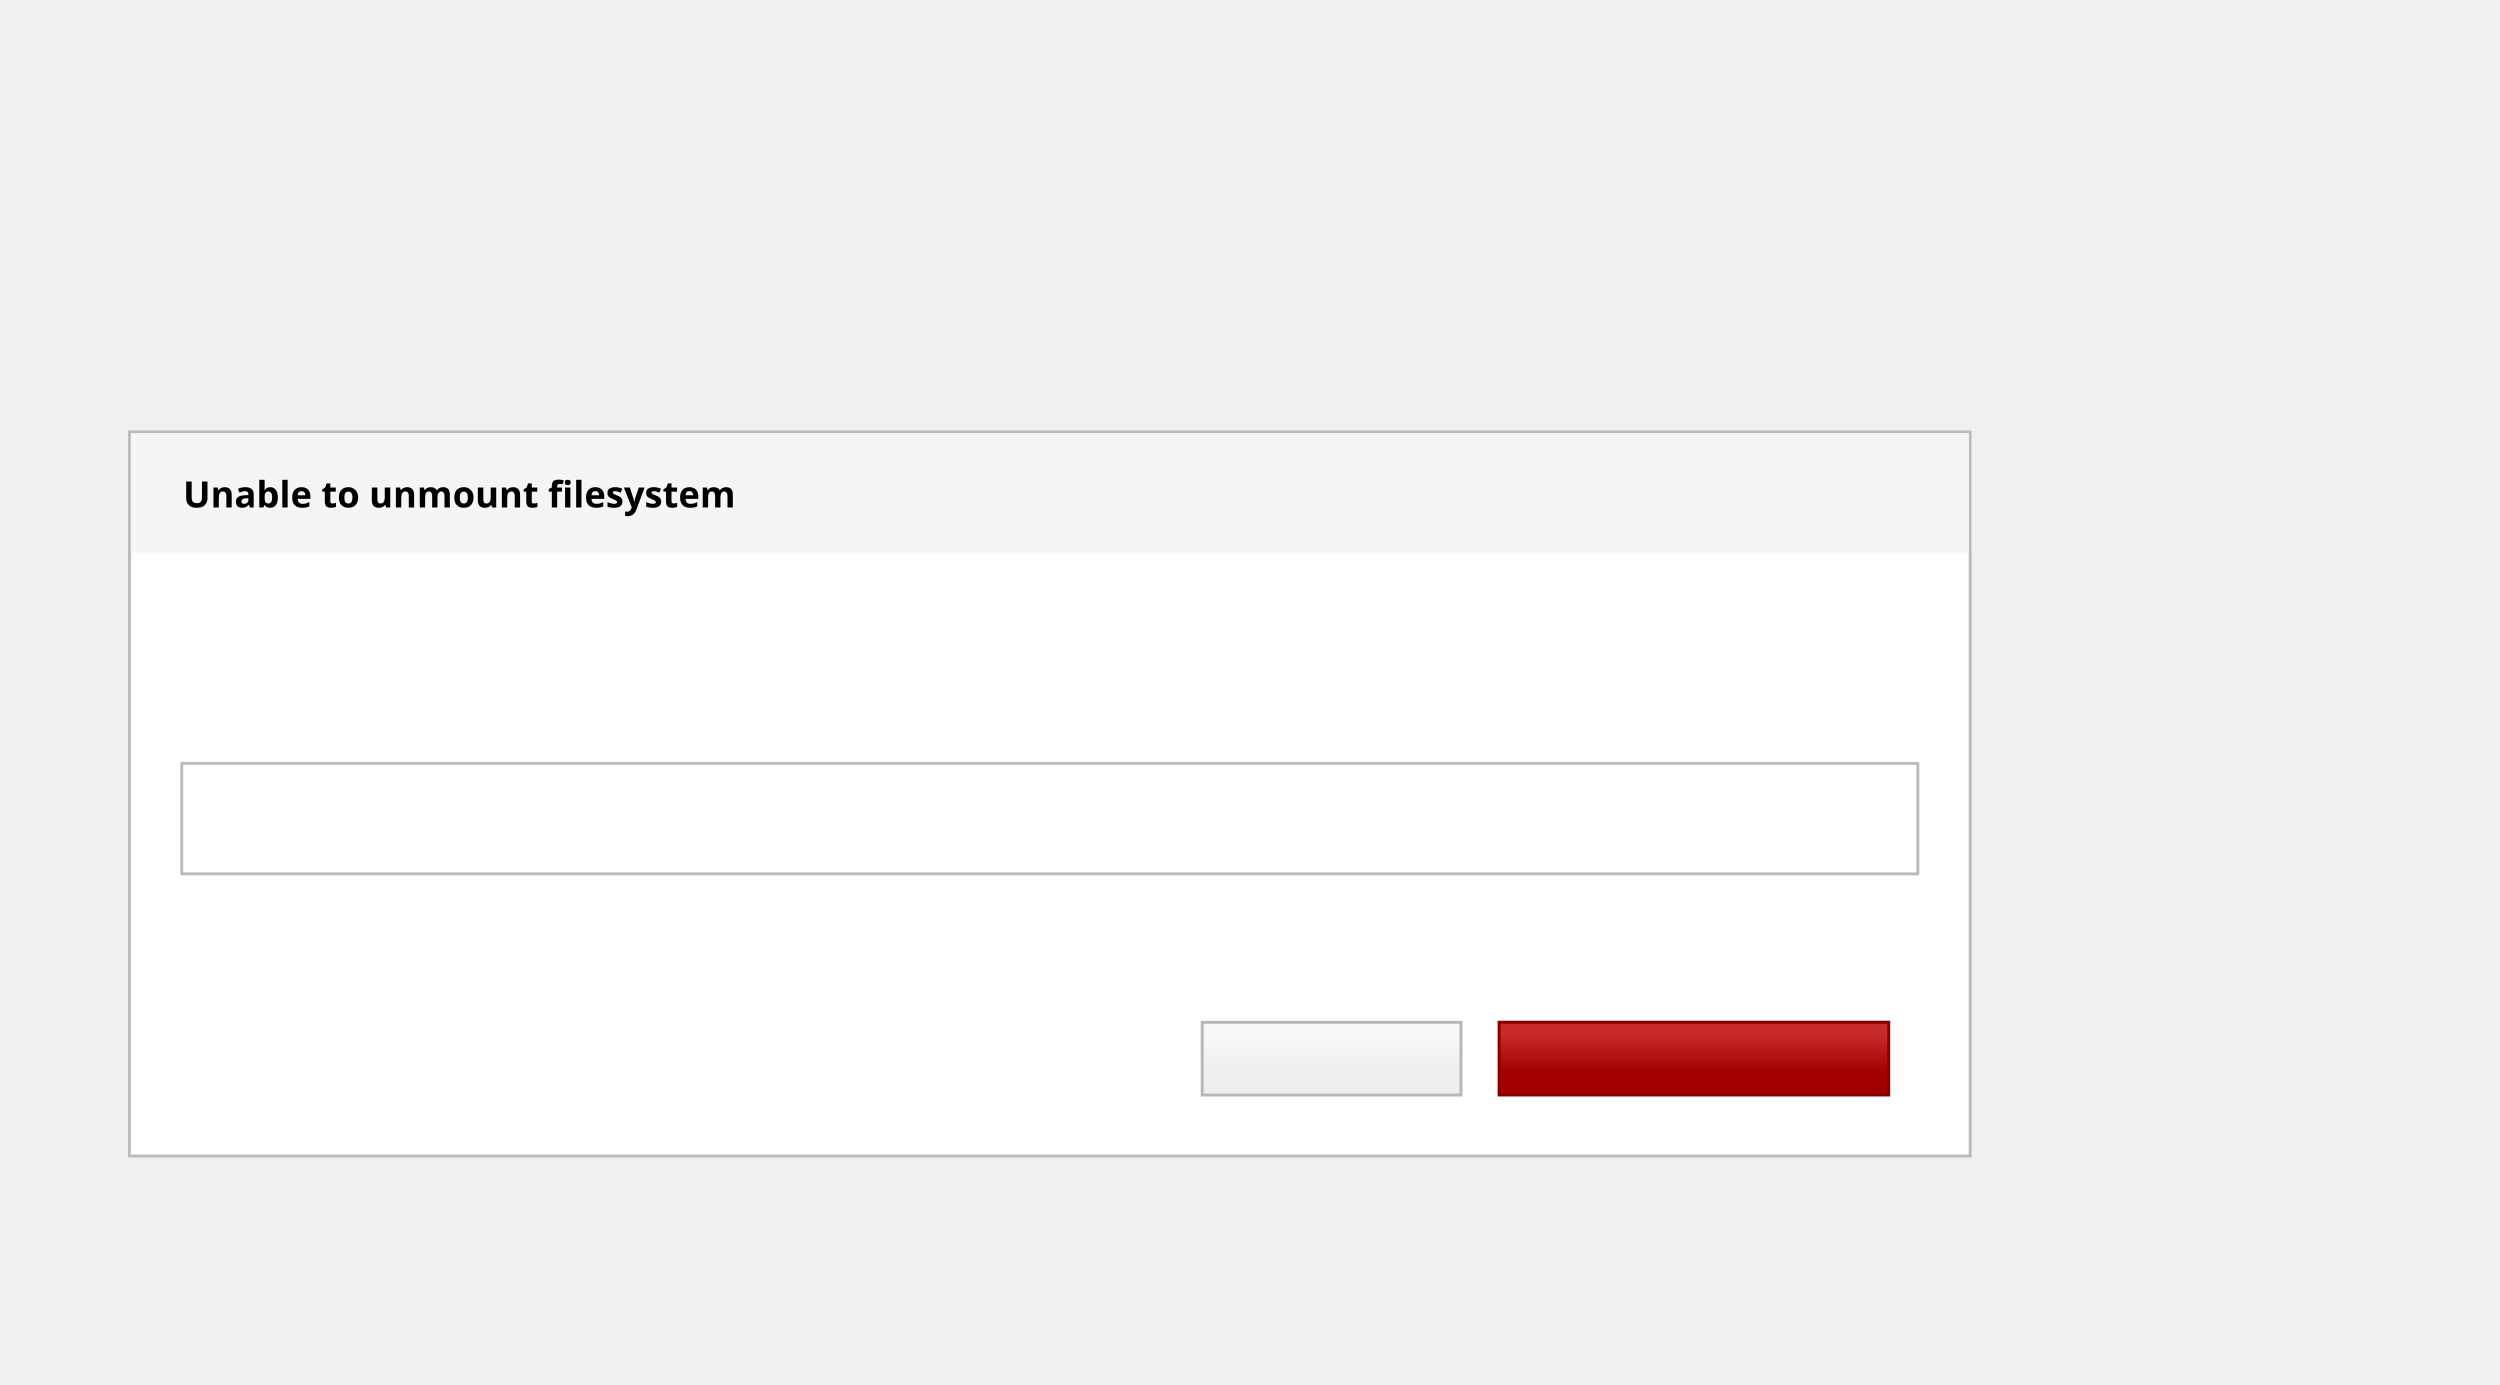
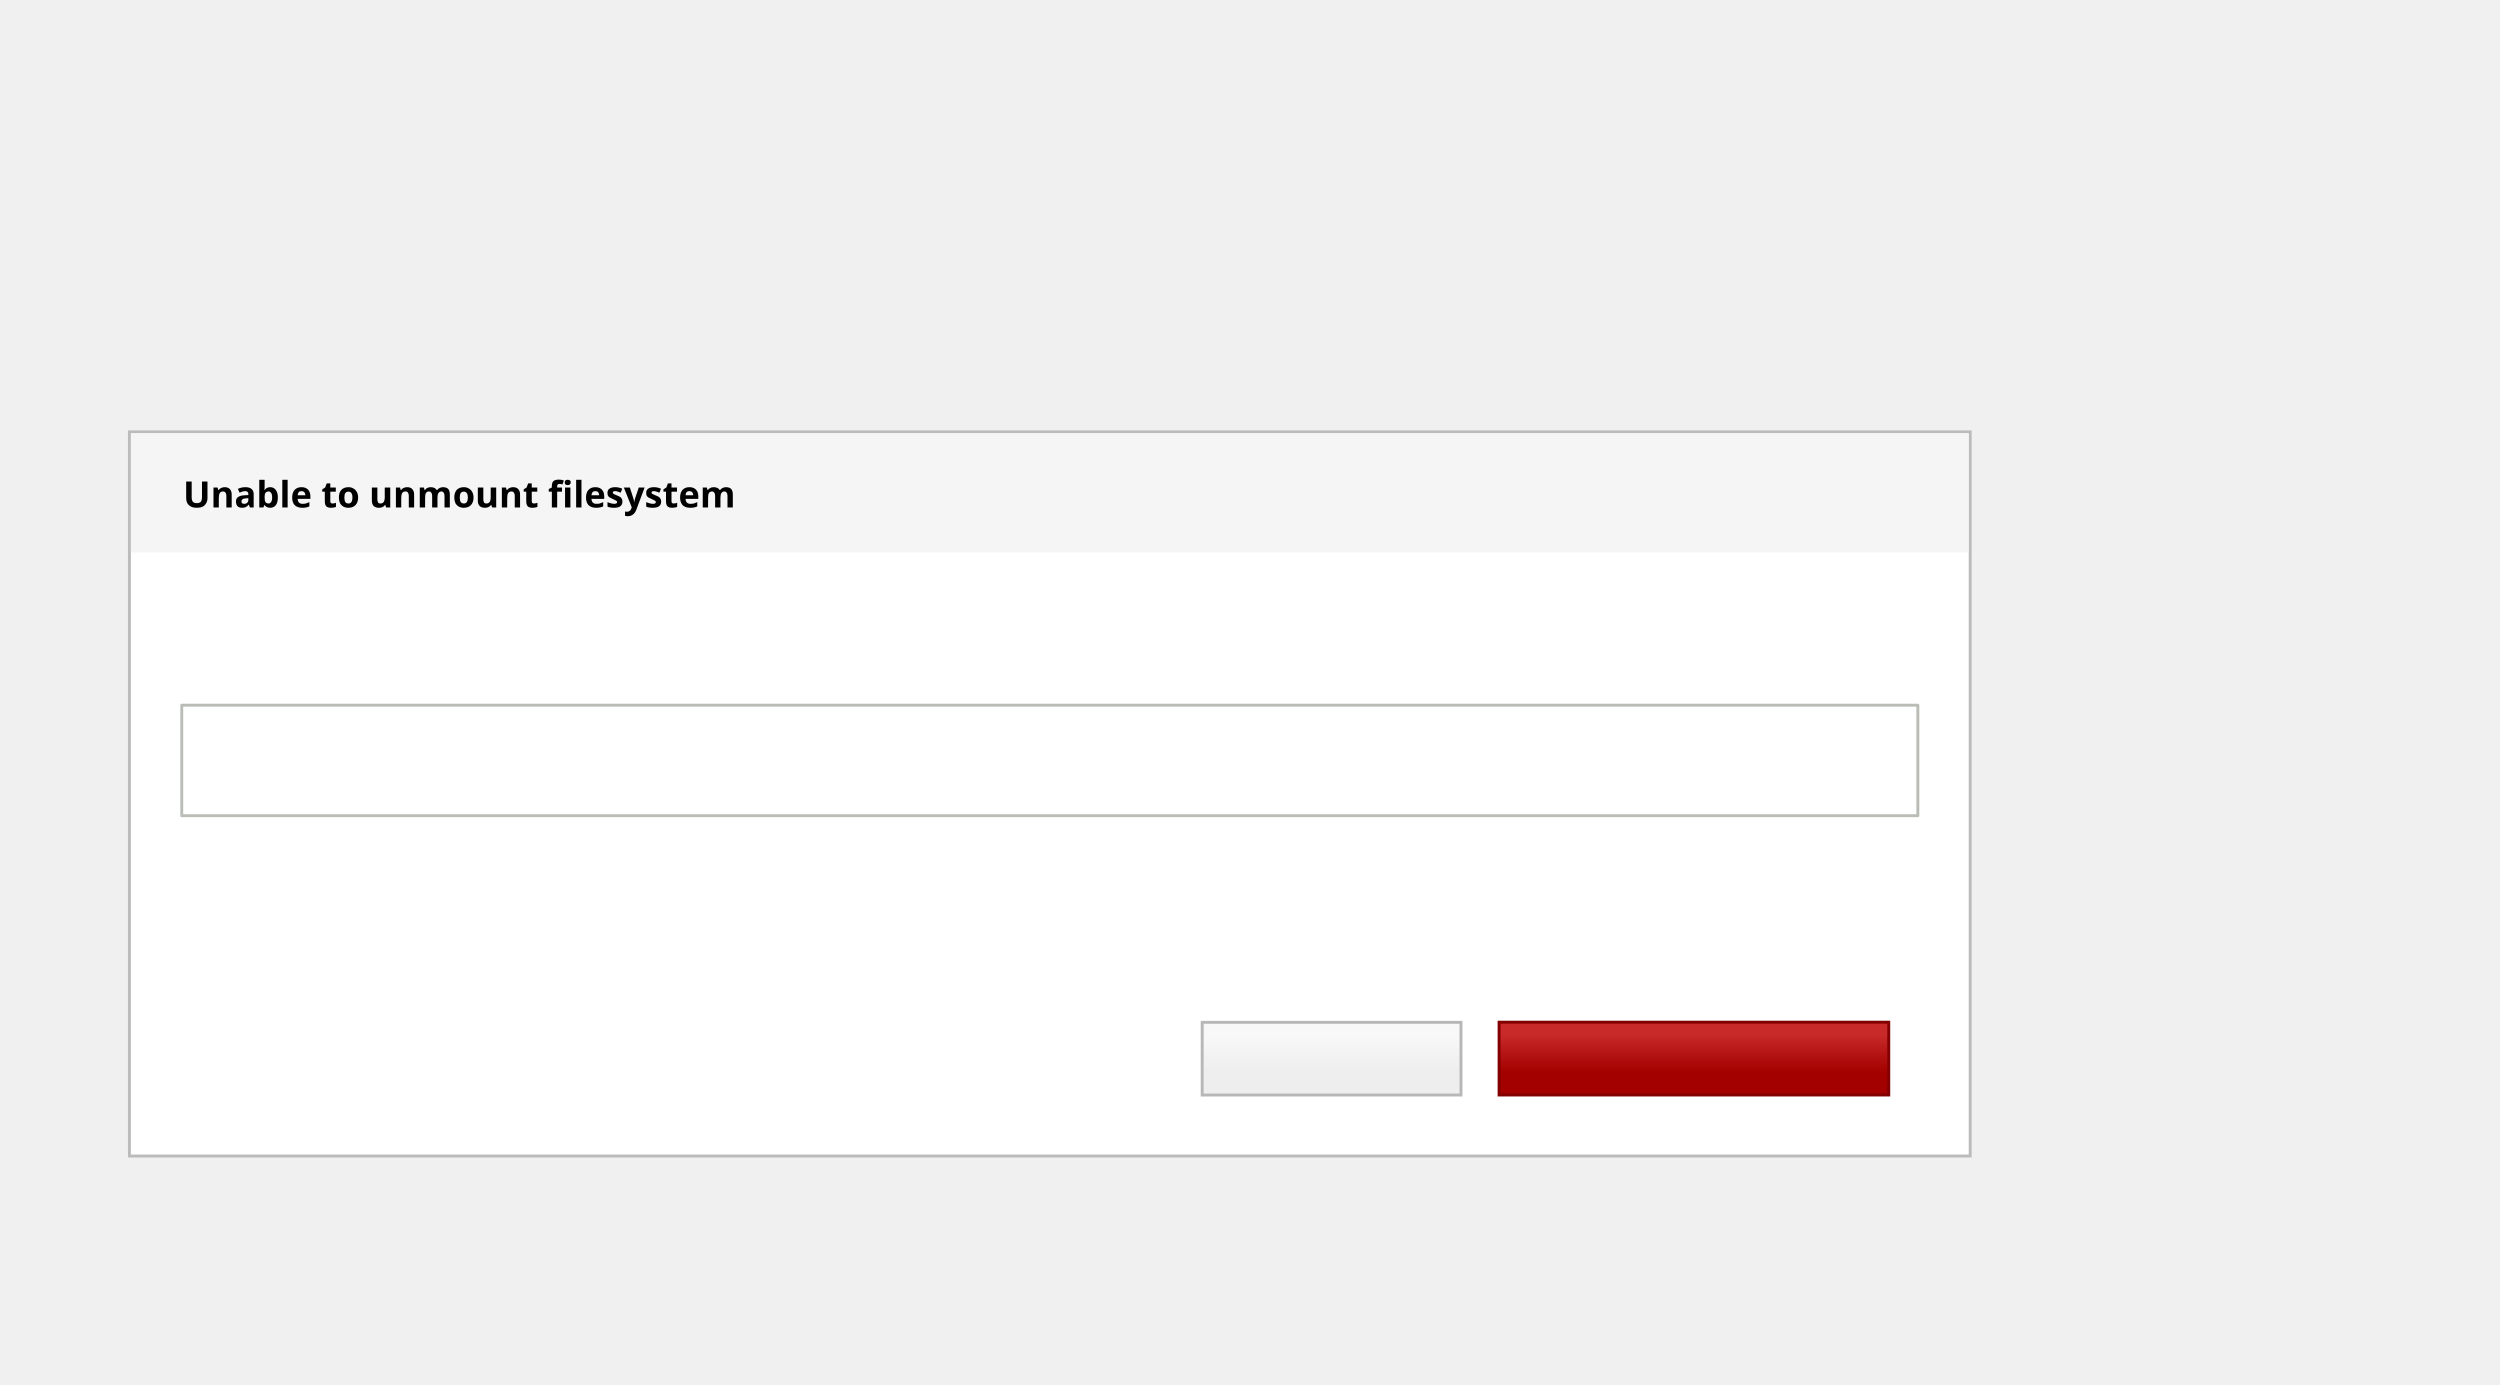
<svg xmlns="http://www.w3.org/2000/svg" xmlns:xlink="http://www.w3.org/1999/xlink" width="859.688" height="475.988" viewBox="0 0 227.459 125.939" version="1.1" id="svg4587">
  <defs id="defs4581">
    <linearGradient id="linearGradient8076-9">
      <stop style="stop-color:#f8f8f8;stop-opacity:1" offset="0" id="stop6906" />
      <stop style="stop-color:#eeeeee;stop-opacity:1" offset="1" id="stop6908" />
    </linearGradient>
    <linearGradient y2="1163.362" x2="1133.785" y1="1149.57" x1="1133.785" gradientTransform="matrix(0.5606647,0,0,0.2450155,-522.7016,-396.3774)" gradientUnits="userSpaceOnUse" id="linearGradient8099-5" xlink:href="#linearGradient8076-9" />
    <linearGradient xlink:href="#Destructive" id="linearGradient8082-2-6-7" x1="1133.785" y1="1149.57" x2="1133.785" y2="1163.362" gradientUnits="userSpaceOnUse" gradientTransform="matrix(0.8441467,0,0,0.2454022,-809.9274,-396.8339)" />
    <linearGradient id="Destructive">
      <stop style="stop-color:#c82929;stop-opacity:1" offset="0" id="stop8078-2-4" />
      <stop style="stop-color:#a30000;stop-opacity:1" offset="1" id="stop8080-9-9" />
    </linearGradient>
  </defs>
  <g id="layer1" transform="translate(10.58334,208.8834)">
    <rect style="opacity:1;fill:#ffffff;fill-opacity:1;stroke:#bbbbbb;stroke-width:0.265;stroke-linecap:butt;stroke-linejoin:miter;stroke-miterlimit:4;stroke-dasharray:none;stroke-opacity:1" id="rect7749-1-3-7-9" width="167.48" height="65.888" x="1.191" y="-169.593" />
    <rect style="color:#000000;overflow:visible;vector-effect:none;fill:#f5f5f5;fill-opacity:1;stroke:none;stroke-width:0.265;stroke-linecap:round;stroke-linejoin:round" id="rect3193" width="167.196" height="10.848" x="1.331" y="-169.46" />
    <rect style="color:#000000;display:inline;overflow:visible;visibility:visible;fill:url(#linearGradient8099-5);fill-opacity:1;fill-rule:nonzero;stroke:#b7b7b7;stroke-width:0.265;stroke-opacity:1;marker:none;enable-background:accumulate" id="rect8074-5-7" width="23.548" height="6.615" x="98.795" y="-115.868" />
    <flowRoot style="font-style:normal;font-weight:normal;font-size:12.5px;line-height:100%;font-family:Sans;text-align:center;letter-spacing:0px;word-spacing:0px;text-anchor:middle;fill:#4d5258;fill-opacity:1;stroke:none" id="flowRoot6151-5-2-0-1-5-2-6-8-9-7-4-4-7-8-4-8-7-5-6-8" xml:space="preserve" transform="matrix(0.2645833,0,0,0.2645833,99.82013,-116.5299)">
      <flowRegion id="flowRegion6153-9-48-4-43-8-86-2-2-1-5-4-8-2-94-6-9-3-1-2">
        <rect y="9.429" x="-3.559" height="17.571" width="88.184" id="rect6155-9-4-9-3-0-00-9-2-5-94-7-0-4-5-9-5-3-3-9" style="font-size:12.5px;line-height:100%;text-align:center;text-anchor:middle;fill:#4d5258;fill-opacity:1" />
      </flowRegion>
      <flowPara style="font-style:normal;font-variant:normal;font-weight:normal;font-stretch:normal;font-size:12.5px;line-height:100%;font-family:'Open Sans';-inkscape-font-specification:'Open Sans';text-align:center;text-anchor:middle;fill:#4d5258;fill-opacity:1" id="flowPara6934-2-4-4-2-9">Cancel</flowPara>
    </flowRoot>
    <text xml:space="preserve" style="font-style:normal;font-variant:normal;font-weight:normal;font-stretch:normal;font-size:3.307px;line-height:125%;font-family:'open sans';-inkscape-font-specification:'open sans, Normal';text-align:start;letter-spacing:0px;word-spacing:0px;writing-mode:lr-tb;text-anchor:start;fill:#000000;fill-opacity:1;stroke:none;stroke-width:0.265px;stroke-linecap:butt;stroke-linejoin:miter;stroke-opacity:1" x="6.074" y="-162.714" id="text4316-4-8-1-2-1-5-27-3-11">
      <tspan id="tspan4319-4-0-6-9-2-9-22-9-0" x="6.074" y="-162.714" style="font-style:normal;font-variant:normal;font-weight:bold;font-stretch:normal;font-family:'open sans';-inkscape-font-specification:'open sans Bold';fill:#000000;stroke-width:0.265px">Unable to unmount filesystem</tspan>
    </text>
    <flowRoot xml:space="preserve" id="flowRoot6831" style="font-style:normal;font-weight:normal;font-size:40px;line-height:62px;font-family:sans-serif;letter-spacing:0px;word-spacing:0px;fill:#000000;fill-opacity:1;stroke:none;stroke-width:1px;stroke-linecap:butt;stroke-linejoin:miter;stroke-opacity:1" transform="matrix(0.2645833,0,0,0.2645833,357.0201,-221.0537)">
      <flowRegion id="flowRegion6833">
        <rect id="rect6835" width="825.812" height="120.827" x="-1351.535" y="73.397" />
      </flowRegion>
      <flowPara id="flowPara6837" style="font-style:normal;font-variant:normal;font-weight:300;font-stretch:normal;font-family:'Open Sans';-inkscape-font-specification:'Open Sans Light'">Storage NFS unmounting - September 2017</flowPara>
    </flowRoot>
    <flowRoot style="font-style:normal;font-weight:normal;font-size:12.5px;line-height:100%;font-family:Sans;text-align:start;letter-spacing:0px;word-spacing:0px;text-anchor:start;fill:#4d5258;fill-opacity:1;stroke:none" id="flowRoot6151-5-2-0-1-5-2-6-8-9-7-4-4-7-8-4-8-7-5-2-2-2-5" xml:space="preserve" transform="matrix(0.2645833,0,0,0.2645833,6.555206,-154.8163)">
      <flowRegion id="flowRegion6153-9-48-4-43-8-86-2-2-1-5-4-8-2-94-6-9-3-1-68-9-6-3" style="text-align:start;text-anchor:start">
        <rect y="9.429" x="-3.559" height="77.966" width="622.916" id="rect6155-9-4-9-3-0-00-9-2-5-94-7-0-4-5-9-5-3-3-6-3-6-5" style="font-size:12.5px;line-height:100%;text-align:start;text-anchor:start;fill:#4d5258;fill-opacity:1" />
      </flowRegion>
-       <flowPara style="font-style:normal;font-variant:normal;font-weight:normal;font-stretch:normal;font-size:12.5px;line-height:140%;font-family:'Open Sans';-inkscape-font-specification:'Open Sans';text-align:start;text-anchor:start;fill:#4d5258;fill-opacity:1" id="flowPara6934-2-4-4-6-1-4-6">The filesystem can't be unmounted, because there are are still services and sessions that use files on it.</flowPara>
-       <flowPara style="font-style:normal;font-variant:normal;font-weight:normal;font-stretch:normal;font-size:12.5px;line-height:140%;font-family:'Open Sans';-inkscape-font-specification:'Open Sans';text-align:start;text-anchor:start;fill:#4d5258;fill-opacity:1" id="flowPara4735">If you unmount anyway, these will be stopped.</flowPara>
+       <flowPara style="font-style:normal;font-variant:normal;font-weight:normal;font-stretch:normal;font-size:12.5px;line-height:140%;font-family:'Open Sans';-inkscape-font-specification:'Open Sans';text-align:start;text-anchor:start;fill:#4d5258;fill-opacity:1" id="flowPara4735">The filesystem can not be unmounted, as there are related services and sessions in use.</flowPara>
    </flowRoot>
    <rect style="color:#000000;display:inline;overflow:visible;visibility:visible;fill:url(#linearGradient8082-2-6-7);fill-opacity:1;fill-rule:nonzero;stroke:#820000;stroke-width:0.265;stroke-opacity:1;marker:none;enable-background:accumulate" id="rect8074-58-8-3" width="35.454" height="6.626" x="125.809" y="-115.882" />
    <flowRoot style="font-style:normal;font-weight:normal;font-size:13.284px;line-height:100%;font-family:Sans;text-align:center;letter-spacing:0px;word-spacing:0px;text-anchor:middle;fill:#000000;fill-opacity:1;stroke:none" id="flowRoot6151-5-2-0-1-5-2-6-8-9-7-4-4-7-8-4-8-7-5-4-9-0-5" xml:space="preserve" transform="matrix(0.2645833,0,0,0.2645833,70.60223,-474.0022)">
      <flowRegion id="flowRegion6153-9-48-4-43-8-86-2-2-1-5-4-8-2-94-6-9-3-1-6-3-7-6">
        <rect y="1360.953" x="215.407" height="19.811" width="121.836" id="rect6155-9-4-9-3-0-00-9-2-5-94-7-0-4-5-9-5-3-3-3-3-0-3" style="line-height:100%;text-align:center;text-anchor:middle;fill:#000000" />
      </flowRegion>
-       <flowPara style="font-style:normal;font-variant:normal;font-weight:normal;font-stretch:normal;font-size:12.5px;line-height:100%;font-family:'Open Sans';-inkscape-font-specification:'Open Sans';text-align:center;text-anchor:middle;fill:#ffffff" id="flowPara6934-2-4-4-9-0-2-4">Stop and unmount</flowPara>
+       <flowPara style="font-style:normal;font-variant:normal;font-weight:normal;font-stretch:normal;font-size:12.5px;line-height:100%;font-family:'Open Sans';-inkscape-font-specification:'Open Sans';text-align:center;text-anchor:middle;fill:#ffffff" id="flowPara6934-2-4-4-9-0-2-4">Stop and Unmount</flowPara>
    </flowRoot>
-     <rect style="color:#000000;overflow:visible;vector-effect:none;fill:#ffffff;fill-opacity:1;stroke:#babdb6;stroke-width:0.265;stroke-linecap:round;stroke-linejoin:round;stroke-miterlimit:4;stroke-dasharray:none;stroke-opacity:1" id="rect6301" width="157.956" height="10.054" x="5.953" y="-139.43" />
-     <flowRoot style="font-style:normal;font-weight:normal;font-size:12.5px;line-height:100%;font-family:Sans;text-align:start;letter-spacing:0px;word-spacing:0px;text-anchor:start;fill:#4d5258;fill-opacity:1;stroke:none" id="flowRoot6151-5-2-0-1-5-2-6-8-9-7-4-4-7-8-4-8-7-5-2-2-2-5-3" xml:space="preserve" transform="matrix(0.2645833,0,0,0.2645833,10.78854,-138.4121)">
+     <rect style="color:#000000;overflow:visible;vector-effect:none;fill:#ffffff;fill-opacity:1;stroke:#babdb6;stroke-width:0.265;stroke-linecap:round;stroke-linejoin:round;stroke-miterlimit:4;stroke-dasharray:none;stroke-opacity:1" id="rect6301" width="157.956" height="10.054" x="5.953" y="-144.722" />
+     <flowRoot style="font-style:normal;font-weight:normal;font-size:12.5px;line-height:100%;font-family:Sans;text-align:start;letter-spacing:0px;word-spacing:0px;text-anchor:start;fill:#4d5258;fill-opacity:1;stroke:none" id="flowRoot6151-5-2-0-1-5-2-6-8-9-7-4-4-7-8-4-8-7-5-2-2-2-5-3" xml:space="preserve" transform="matrix(0.2645833,0,0,0.2645833,10.78854,-143.7038)">
      <flowRegion id="flowRegion6153-9-48-4-43-8-86-2-2-1-5-4-8-2-94-6-9-3-1-68-9-6-3-6" style="text-align:start;text-anchor:start">
        <rect y="9.429" x="-3.559" height="26.661" width="103.619" id="rect6155-9-4-9-3-0-00-9-2-5-94-7-0-4-5-9-5-3-3-6-3-6-5-7" style="font-size:12.5px;line-height:100%;text-align:start;text-anchor:start;fill:#4d5258;fill-opacity:1" />
      </flowRegion>
      <flowPara style="font-style:normal;font-variant:normal;font-weight:normal;font-stretch:normal;font-size:12.5px;line-height:130%;font-family:'Open Sans';-inkscape-font-specification:'Open Sans';text-align:start;text-anchor:start;fill:#4d5258;fill-opacity:1" id="flowPara4735-3">session8.scope</flowPara>
    </flowRoot>
-     <flowRoot style="font-style:normal;font-weight:normal;font-size:12.5px;line-height:100%;font-family:Sans;text-align:start;letter-spacing:0px;word-spacing:0px;text-anchor:start;fill:#4d5258;fill-opacity:1;stroke:none" id="flowRoot6151-5-2-0-1-5-2-6-8-9-7-4-4-7-8-4-8-7-5-2-2-2-5-3-5" xml:space="preserve" transform="matrix(0.2645833,0,0,0.2645833,42.53854,-138.4121)">
+     <flowRoot style="font-style:normal;font-weight:normal;font-size:12.5px;line-height:100%;font-family:Sans;text-align:start;letter-spacing:0px;word-spacing:0px;text-anchor:start;fill:#4d5258;fill-opacity:1;stroke:none" id="flowRoot6151-5-2-0-1-5-2-6-8-9-7-4-4-7-8-4-8-7-5-2-2-2-5-3-5" xml:space="preserve" transform="matrix(0.2645833,0,0,0.2645833,42.53854,-143.7038)">
      <flowRegion id="flowRegion6153-9-48-4-43-8-86-2-2-1-5-4-8-2-94-6-9-3-1-68-9-6-3-6-6" style="text-align:start;text-anchor:start">
        <rect y="9.429" x="-3.559" height="29.917" width="388.756" id="rect6155-9-4-9-3-0-00-9-2-5-94-7-0-4-5-9-5-3-3-6-3-6-5-7-2" style="font-size:12.5px;line-height:100%;text-align:start;text-anchor:start;fill:#4d5258;fill-opacity:1" />
      </flowRegion>
      <flowPara style="font-style:normal;font-variant:normal;font-weight:normal;font-stretch:normal;font-size:12.5px;line-height:130%;font-family:'Open Sans';-inkscape-font-specification:'Open Sans';text-align:start;text-anchor:start;fill:#4d5258;fill-opacity:1" id="flowPara4735-3-9">Session 8 of user root</flowPara>
    </flowRoot>
+     <flowRoot style="font-style:normal;font-weight:normal;font-size:12.5px;line-height:100%;font-family:Sans;text-align:start;letter-spacing:0px;word-spacing:0px;text-anchor:start;fill:#4d5258;fill-opacity:1;stroke:none" id="flowRoot6151-5-2-0-1-5-2-6-8-9-7-4-4-7-8-4-8-7-5-2-2-2-5-1" xml:space="preserve" transform="matrix(0.2645833,0,0,0.2645833,6.555206,-133.6496)">
+       <flowRegion id="flowRegion6153-9-48-4-43-8-86-2-2-1-5-4-8-2-94-6-9-3-1-68-9-6-3-2" style="text-align:start;text-anchor:start">
+         <rect y="9.429" x="-3.559" height="77.966" width="622.916" id="rect6155-9-4-9-3-0-00-9-2-5-94-7-0-4-5-9-5-3-3-6-3-6-5-70" style="font-size:12.5px;line-height:100%;text-align:start;text-anchor:start;fill:#4d5258;fill-opacity:1" />
+       </flowRegion>
+       <flowPara style="font-style:normal;font-variant:normal;font-weight:normal;font-stretch:normal;font-size:12.5px;line-height:140%;font-family:'Open Sans';-inkscape-font-specification:'Open Sans';text-align:start;text-anchor:start;fill:#4d5258;fill-opacity:1" id="flowPara4735-36">If you unmount, these will be stopped</flowPara>
+     </flowRoot>
  </g>
</svg>
